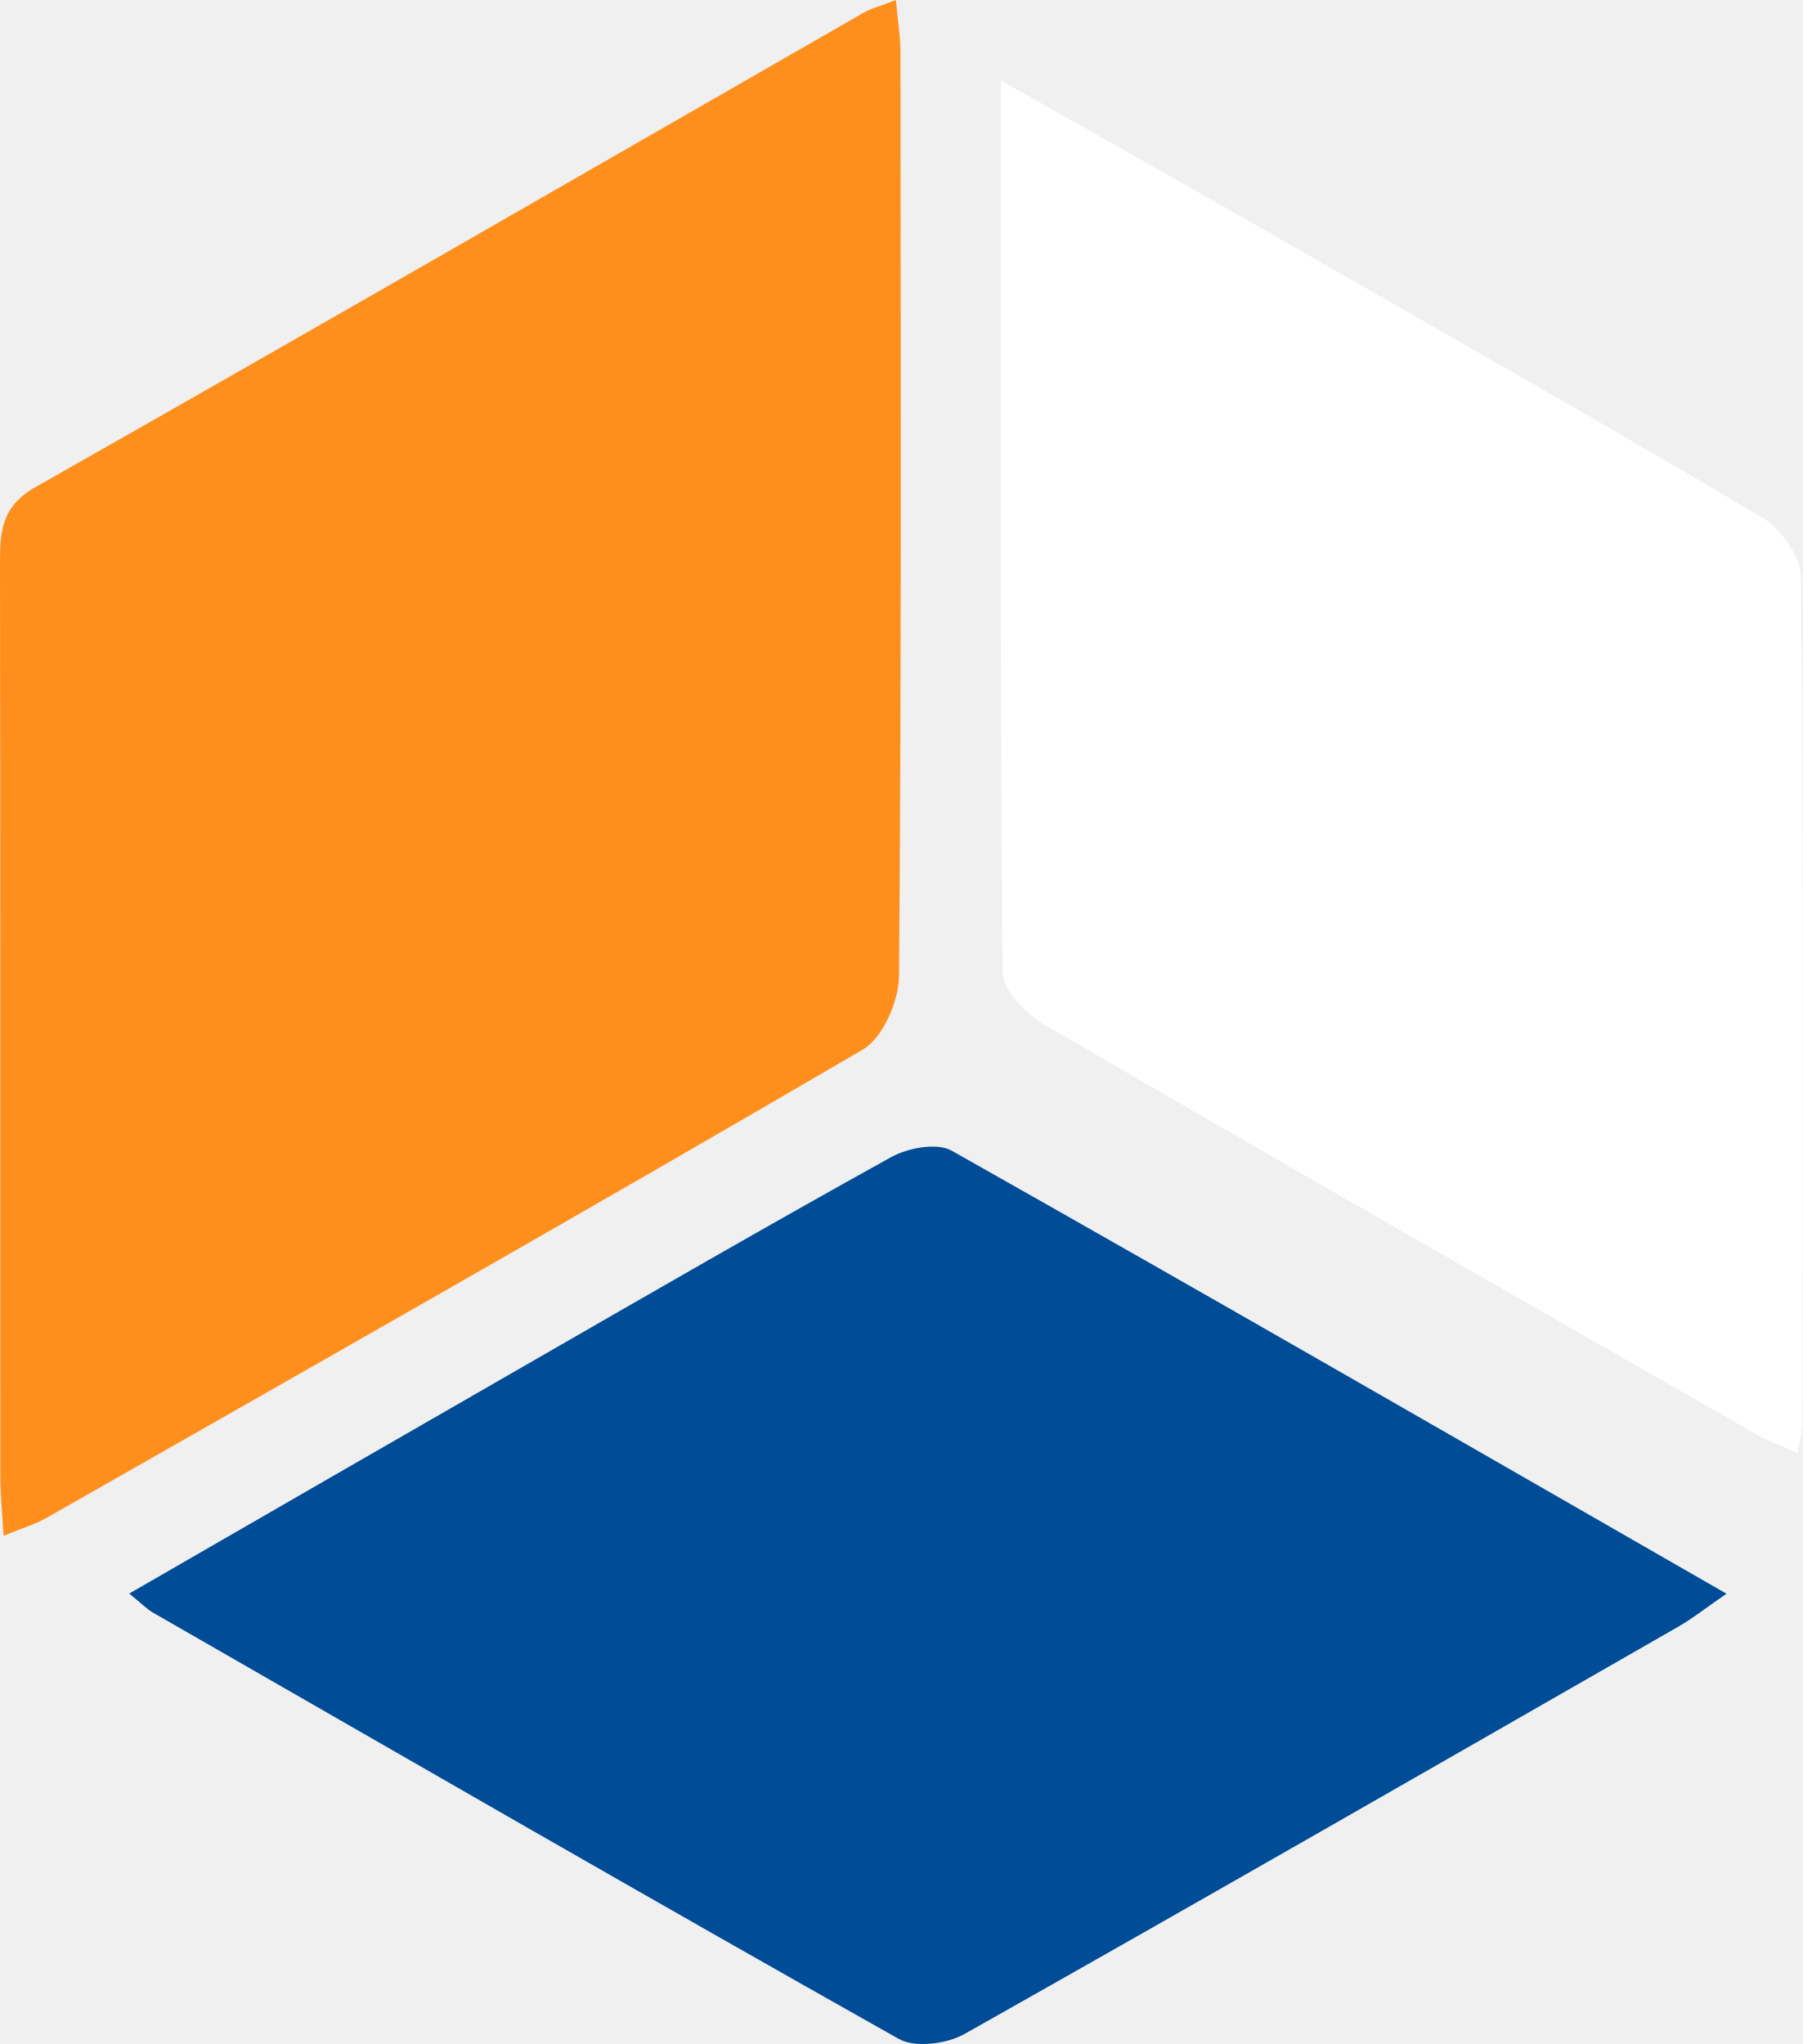
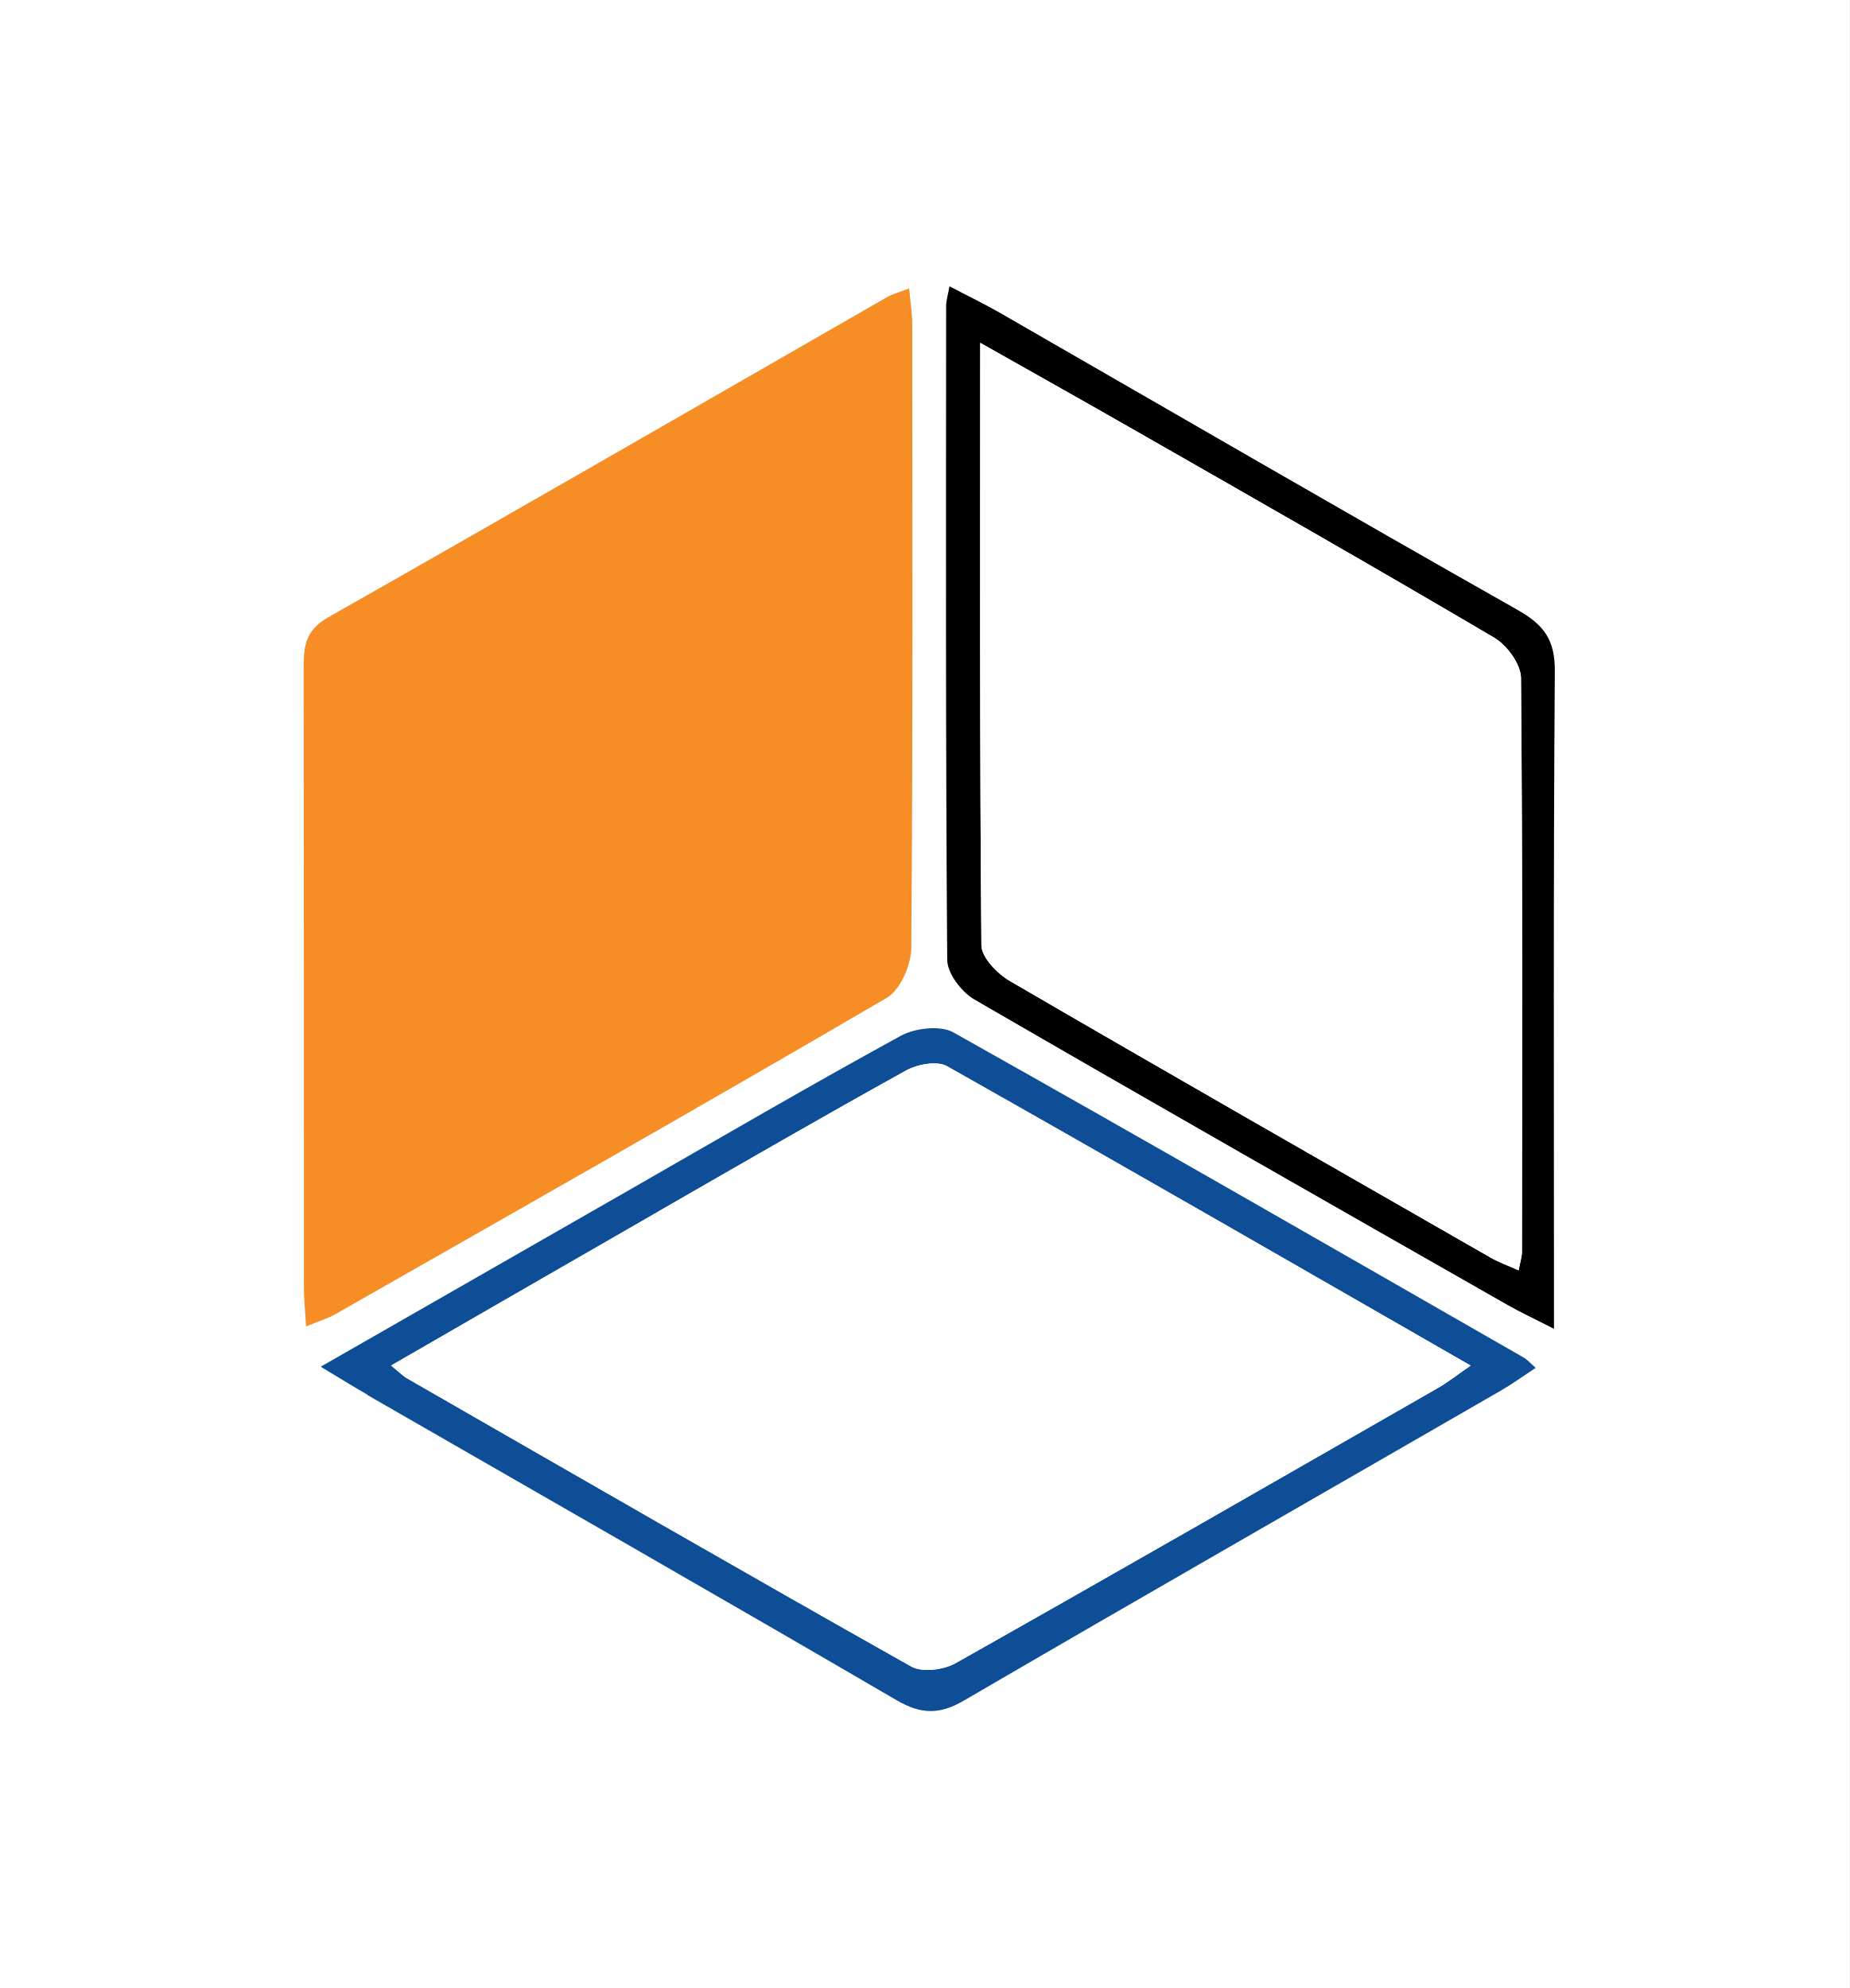
- <svg xmlns="http://www.w3.org/2000/svg" id="Layer_2" data-name="Layer 2" viewBox="0 0 101.95 115.62">
+ <svg xmlns="http://www.w3.org/2000/svg" id="Layer_2" data-name="Layer 2" viewBox="0 0 154.75 166.38">
  <defs>
    <style>
      .cls-1 {
-         fill: #ff8f1c;
+         fill: #0d4e96;
      }

-       .cls-1, .cls-2, .cls-3 {
+       .cls-1, .cls-2, .cls-3, .cls-4 {
        stroke-width: 0px;
-       }
- 
-       .cls-2 {
-         fill: #004c97;
      }

      .cls-3 {
        fill: #fff;
      }
+ 
+       .cls-4 {
+         fill: #f68e25;
+       }
    </style>
  </defs>
  <g id="Layer_1-2" data-name="Layer 1">
    <g>
-       <path class="cls-1" d="M.2,86.86c-.08-1.35-.18-2.36-.18-3.37C.01,66.29.03,49.1,0,31.9c0-1.8.05-3.23,2.01-4.35C17.64,18.69,33.2,9.7,48.79.75c.48-.28,1.04-.42,1.88-.75.11,1.15.25,2.02.26,2.9.01,17.43.06,34.86-.08,52.29-.01,1.43-.91,3.51-2.05,4.18-15.31,8.95-30.74,17.7-46.15,26.48-.67.38-1.43.6-2.44,1.02Z" />
-       <path class="cls-2" d="M7.31,90.14c7.68-4.43,14.97-8.64,22.28-12.84,6.92-3.98,13.83-7.98,20.82-11.85.94-.52,2.59-.83,3.42-.36,14.51,8.19,28.95,16.52,43.82,25.06-1.1.75-1.87,1.37-2.72,1.86-13.45,7.71-26.89,15.44-40.39,23.05-1,.56-2.79.79-3.71.27-14.12-7.95-28.16-16.06-42.21-24.13-.29-.17-.54-.43-1.3-1.05Z" />
-       <path class="cls-3" d="M56.61,4.56c4.81,2.72,8.98,5.06,13.14,7.44,9.98,5.71,19.97,11.4,29.87,17.24,1.07.63,2.23,2.22,2.24,3.37.14,16,.1,32.01.08,48.02,0,.43-.15.87-.28,1.56-.9-.41-1.65-.67-2.33-1.06-13.43-7.7-26.88-15.38-40.26-23.17-1.04-.61-2.35-1.96-2.36-2.97-.15-16.58-.1-33.15-.1-50.43Z" />
+       <path class="cls-3" d="M154.75,166.38c0-55.46,0-110.92,0-166.38C103.17,0,51.58,0,0,0c0,55.46,0,110.92,0,166.38,51.58,0,103.17,0,154.75,0ZM25.43,107.63c0-17.2,0-34.39-.02-51.59,0-1.8.05-3.23,2.01-4.35,15.63-8.86,31.19-17.86,46.77-26.8.48-.28,1.04-.42,1.88-.75.11,1.15.25,2.02.26,2.9.01,17.43.06,34.86-.08,52.29-.01,1.43-.91,3.51-2.05,4.18-15.31,8.95-30.74,17.7-46.15,26.48-.67.38-1.43.6-2.44,1.02-.08-1.35-.18-2.36-.18-3.37ZM52.71,99.58c7.54-4.32,15.04-8.71,22.66-12.87,1.19-.65,3.31-.91,4.4-.29,15.97,8.96,31.84,18.11,47.73,27.22.28.16.5.43,1,.86-1.06.69-1.97,1.36-2.93,1.91-14.95,8.62-29.93,17.19-44.84,25.89-2.09,1.22-3.63,1.22-5.73,0-14.7-8.59-29.48-17.03-44.24-25.52-1.11-.64-2.19-1.31-3.92-2.35,9.02-5.17,17.44-10,25.87-14.82ZM126.14,109.21c-14.89-8.49-29.79-16.97-44.62-25.57-1.07-.62-2.25-2.18-2.26-3.32-.14-18.24-.1-36.49-.09-54.73,0-.43.14-.85.28-1.63,1.56.81,2.9,1.46,4.18,2.2,14.45,8.31,28.87,16.69,43.38,24.9,2.2,1.25,3.1,2.52,3.09,5.12-.13,18.12-.07,36.24-.07,55.03-1.66-.85-2.8-1.38-3.89-2Z" />
+       <path class="cls-4" d="M25.61,111c-.08-1.35-.18-2.36-.18-3.37,0-17.2,0-34.39-.02-51.59,0-1.8.05-3.23,2.01-4.35,15.63-8.86,31.19-17.86,46.77-26.8.48-.28,1.04-.42,1.88-.75.11,1.15.25,2.02.26,2.9.01,17.43.06,34.86-.08,52.29-.01,1.43-.91,3.51-2.05,4.18-15.31,8.95-30.74,17.7-46.15,26.48-.67.38-1.43.6-2.44,1.02Z" />
+       <path class="cls-1" d="M30.76,116.76c14.75,8.49,29.54,16.94,44.24,25.52,2.11,1.23,3.65,1.23,5.73,0,14.91-8.69,29.89-17.26,44.84-25.89.97-.56,1.87-1.22,2.93-1.91-.49-.43-.71-.7-1-.86-15.89-9.11-31.76-18.25-47.73-27.22-1.09-.61-3.21-.36-4.4.29-7.62,4.17-15.12,8.55-22.66,12.87-8.43,4.83-16.86,9.66-25.87,14.82,1.73,1.04,2.81,1.72,3.92,2.35ZM55,101.44c6.92-3.98,13.83-7.98,20.82-11.85.94-.52,2.59-.83,3.42-.36,14.51,8.19,28.95,16.52,43.82,25.06-1.1.75-1.87,1.37-2.72,1.86-13.45,7.71-26.89,15.44-40.39,23.05-1,.56-2.79.79-3.71.27-14.12-7.95-28.16-16.06-42.21-24.13-.29-.17-.54-.43-1.3-1.05,7.68-4.43,14.97-8.64,22.28-12.84Z" />
+       <path class="cls-2" d="M130.1,56.18c.02-2.61-.89-3.87-3.09-5.12-14.51-8.21-28.93-16.59-43.38-24.9-1.29-.74-2.63-1.38-4.18-2.2-.14.78-.28,1.21-.28,1.63-.01,18.24-.05,36.49.09,54.73,0,1.13,1.19,2.7,2.26,3.32,14.83,8.6,29.73,17.08,44.62,25.57,1.09.62,2.23,1.15,3.89,2,0-18.79-.06-36.91.07-55.03ZM95.16,36.13c9.98,5.71,19.97,11.4,29.87,17.24,1.07.63,2.23,2.22,2.24,3.37.14,16,.1,32.01.08,48.02,0,.43-.15.87-.28,1.56-.9-.41-1.65-.67-2.33-1.06-13.43-7.7-26.88-15.38-40.26-23.17-1.04-.61-2.35-1.96-2.36-2.97-.15-16.58-.1-33.15-.1-50.43,4.81,2.72,8.98,5.06,13.14,7.44Z" />
+       <path class="cls-3" d="M32.72,114.28c7.68-4.43,14.97-8.64,22.28-12.84,6.92-3.98,13.83-7.98,20.82-11.85.94-.52,2.59-.83,3.42-.36,14.51,8.19,28.95,16.52,43.82,25.06-1.1.75-1.87,1.37-2.72,1.86-13.45,7.71-26.89,15.44-40.39,23.05-1,.56-2.79.79-3.71.27-14.12-7.95-28.16-16.06-42.21-24.13-.29-.17-.54-.43-1.3-1.05Z" />
+       <path class="cls-3" d="M82.02,28.69c4.81,2.72,8.98,5.06,13.14,7.44,9.98,5.71,19.97,11.4,29.87,17.24,1.07.63,2.23,2.22,2.24,3.37.14,16,.1,32.01.08,48.02,0,.43-.15.87-.28,1.56-.9-.41-1.65-.67-2.33-1.06-13.43-7.7-26.88-15.38-40.26-23.17-1.04-.61-2.35-1.96-2.36-2.97-.15-16.58-.1-33.15-.1-50.43Z" />
    </g>
  </g>
</svg>
